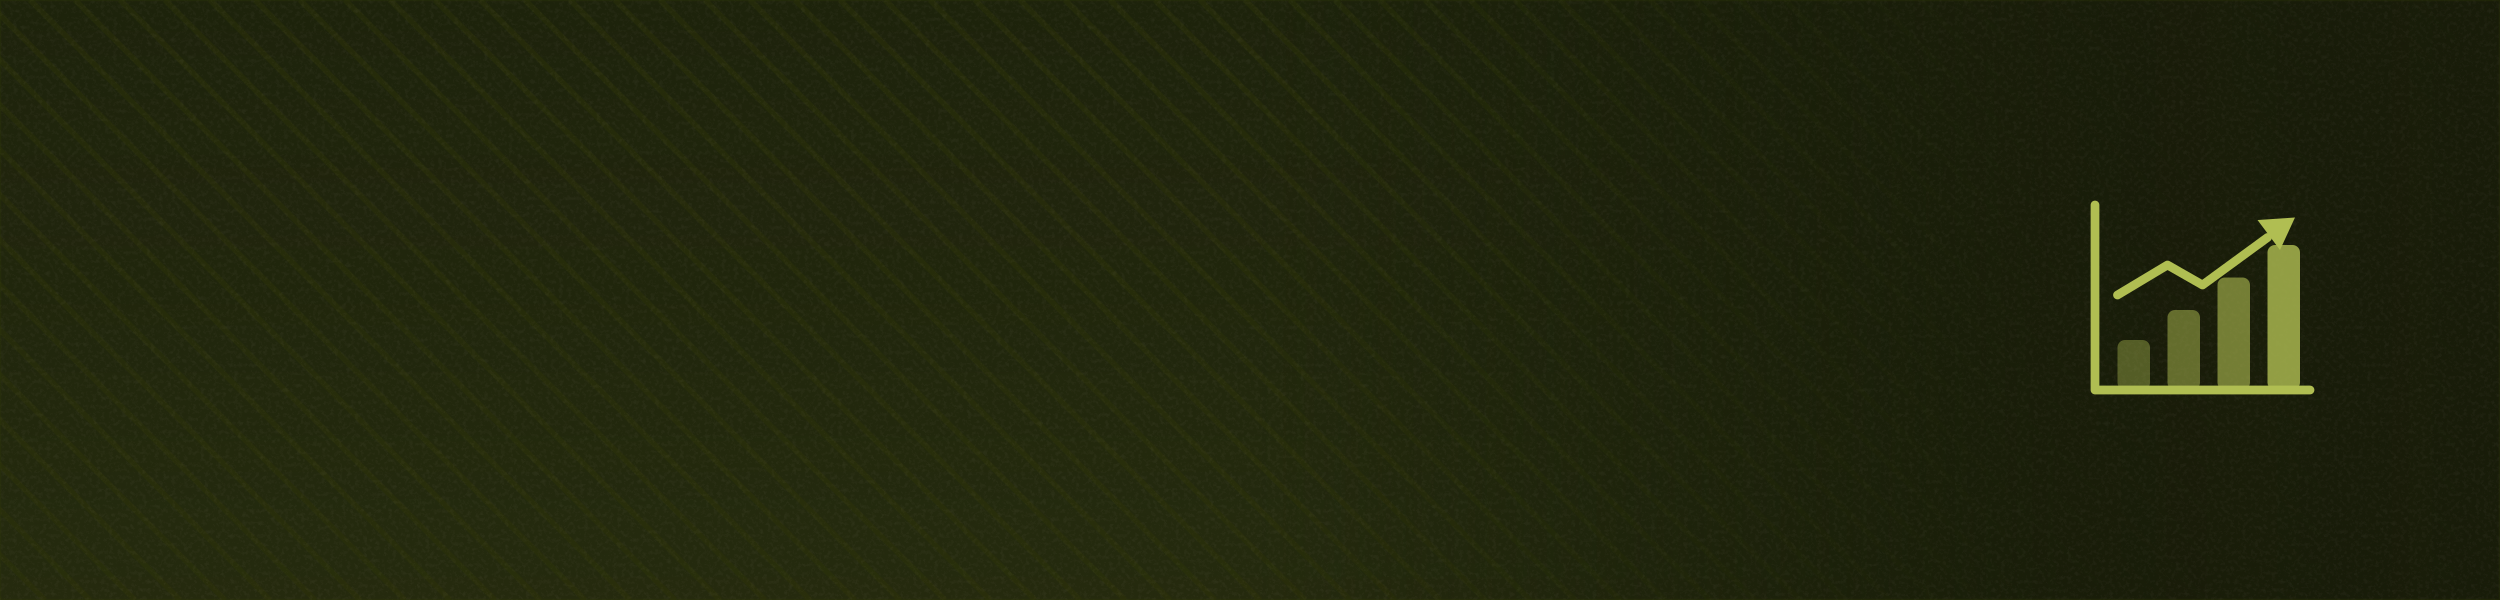
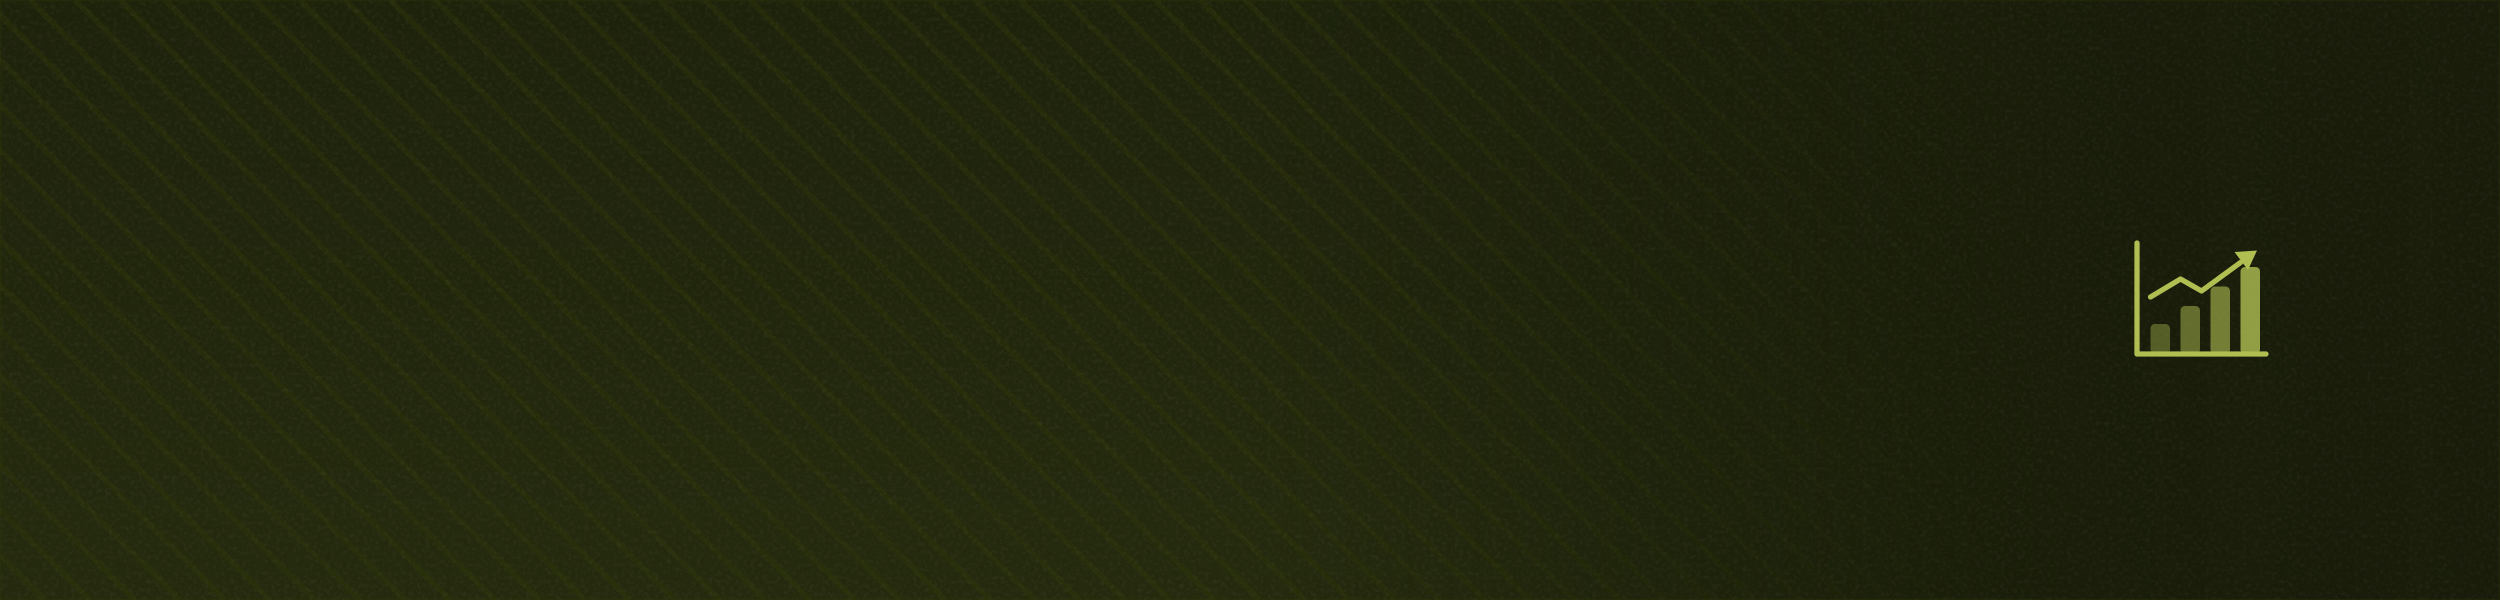
<svg xmlns="http://www.w3.org/2000/svg" width="1000" height="240" viewBox="0 0 1000 240">
  <defs>
    <filter id="tex_finance_dark_w" x="0%" y="0%" width="100%" height="100%" color-interpolation-filters="linearRGB">
      <feTurbulence type="fractalNoise" baseFrequency="0.60" numOctaves="4" seed="12" stitchTiles="stitch" result="n" />
      <feColorMatrix in="n" type="saturate" values="0" result="gn" />
      <feBlend in="SourceGraphic" in2="gn" mode="overlay" />
    </filter>
    <linearGradient id="hfade_finance_dark_w" x1="0" y1="0" x2="1" y2="0">
      <stop offset="0%" stop-color="#181C08" stop-opacity="0" />
      <stop offset="50%" stop-color="#181C08" stop-opacity="0" />
      <stop offset="82%" stop-color="#181C08" stop-opacity="0.92" />
      <stop offset="100%" stop-color="#181C08" stop-opacity="1" />
    </linearGradient>
    <linearGradient id="vign_finance_dark_w" x1="0" y1="0" x2="0" y2="1">
      <stop offset="0%" stop-color="#B0BE52" stop-opacity="0.04" />
      <stop offset="100%" stop-color="#B0BE52" stop-opacity="0.09" />
    </linearGradient>
  </defs>
  <rect width="1000" height="240" fill="#181C08" />
  <rect width="1000" height="240" fill="url(#vign_finance_dark_w)" />
  <g>
    <line x1="-240" y1="0" x2="0" y2="240" stroke="#303808" stroke-width="2.2" opacity="0.4" />
    <line x1="-222" y1="0" x2="18" y2="240" stroke="#303808" stroke-width="2.2" opacity="0.4" />
    <line x1="-204" y1="0" x2="36" y2="240" stroke="#303808" stroke-width="2.2" opacity="0.4" />
    <line x1="-186" y1="0" x2="54" y2="240" stroke="#303808" stroke-width="2.2" opacity="0.4" />
    <line x1="-168" y1="0" x2="72" y2="240" stroke="#303808" stroke-width="2.2" opacity="0.4" />
    <line x1="-150" y1="0" x2="90" y2="240" stroke="#303808" stroke-width="2.2" opacity="0.4" />
    <line x1="-132" y1="0" x2="108" y2="240" stroke="#303808" stroke-width="2.2" opacity="0.4" />
    <line x1="-114" y1="0" x2="126" y2="240" stroke="#303808" stroke-width="2.2" opacity="0.4" />
    <line x1="-96" y1="0" x2="144" y2="240" stroke="#303808" stroke-width="2.2" opacity="0.4" />
    <line x1="-78" y1="0" x2="162" y2="240" stroke="#303808" stroke-width="2.2" opacity="0.4" />
    <line x1="-60" y1="0" x2="180" y2="240" stroke="#303808" stroke-width="2.2" opacity="0.4" />
    <line x1="-42" y1="0" x2="198" y2="240" stroke="#303808" stroke-width="2.2" opacity="0.4" />
    <line x1="-24" y1="0" x2="216" y2="240" stroke="#303808" stroke-width="2.2" opacity="0.4" />
    <line x1="-6" y1="0" x2="234" y2="240" stroke="#303808" stroke-width="2.2" opacity="0.4" />
    <line x1="12" y1="0" x2="252" y2="240" stroke="#303808" stroke-width="2.2" opacity="0.4" />
    <line x1="30" y1="0" x2="270" y2="240" stroke="#303808" stroke-width="2.2" opacity="0.4" />
    <line x1="48" y1="0" x2="288" y2="240" stroke="#303808" stroke-width="2.2" opacity="0.4" />
    <line x1="66" y1="0" x2="306" y2="240" stroke="#303808" stroke-width="2.2" opacity="0.4" />
    <line x1="84" y1="0" x2="324" y2="240" stroke="#303808" stroke-width="2.2" opacity="0.4" />
    <line x1="102" y1="0" x2="342" y2="240" stroke="#303808" stroke-width="2.2" opacity="0.4" />
    <line x1="120" y1="0" x2="360" y2="240" stroke="#303808" stroke-width="2.2" opacity="0.4" />
    <line x1="138" y1="0" x2="378" y2="240" stroke="#303808" stroke-width="2.2" opacity="0.4" />
    <line x1="156" y1="0" x2="396" y2="240" stroke="#303808" stroke-width="2.2" opacity="0.4" />
    <line x1="174" y1="0" x2="414" y2="240" stroke="#303808" stroke-width="2.2" opacity="0.4" />
    <line x1="192" y1="0" x2="432" y2="240" stroke="#303808" stroke-width="2.2" opacity="0.4" />
    <line x1="210" y1="0" x2="450" y2="240" stroke="#303808" stroke-width="2.2" opacity="0.4" />
    <line x1="228" y1="0" x2="468" y2="240" stroke="#303808" stroke-width="2.2" opacity="0.4" />
    <line x1="246" y1="0" x2="486" y2="240" stroke="#303808" stroke-width="2.2" opacity="0.4" />
    <line x1="264" y1="0" x2="504" y2="240" stroke="#303808" stroke-width="2.2" opacity="0.4" />
    <line x1="282" y1="0" x2="522" y2="240" stroke="#303808" stroke-width="2.2" opacity="0.4" />
    <line x1="300" y1="0" x2="540" y2="240" stroke="#303808" stroke-width="2.2" opacity="0.4" />
    <line x1="318" y1="0" x2="558" y2="240" stroke="#303808" stroke-width="2.2" opacity="0.4" />
    <line x1="336" y1="0" x2="576" y2="240" stroke="#303808" stroke-width="2.2" opacity="0.4" />
    <line x1="354" y1="0" x2="594" y2="240" stroke="#303808" stroke-width="2.2" opacity="0.4" />
    <line x1="372" y1="0" x2="612" y2="240" stroke="#303808" stroke-width="2.2" opacity="0.4" />
    <line x1="390" y1="0" x2="630" y2="240" stroke="#303808" stroke-width="2.2" opacity="0.4" />
    <line x1="408" y1="0" x2="648" y2="240" stroke="#303808" stroke-width="2.2" opacity="0.4" />
    <line x1="426" y1="0" x2="666" y2="240" stroke="#303808" stroke-width="2.2" opacity="0.4" />
    <line x1="444" y1="0" x2="684" y2="240" stroke="#303808" stroke-width="2.2" opacity="0.4" />
    <line x1="462" y1="0" x2="702" y2="240" stroke="#303808" stroke-width="2.2" opacity="0.4" />
    <line x1="480" y1="0" x2="720" y2="240" stroke="#303808" stroke-width="2.2" opacity="0.4" />
    <line x1="498" y1="0" x2="738" y2="240" stroke="#303808" stroke-width="2.2" opacity="0.4" />
    <line x1="516" y1="0" x2="756" y2="240" stroke="#303808" stroke-width="2.2" opacity="0.4" />
    <line x1="534" y1="0" x2="774" y2="240" stroke="#303808" stroke-width="2.2" opacity="0.4" />
    <line x1="552" y1="0" x2="792" y2="240" stroke="#303808" stroke-width="2.2" opacity="0.4" />
    <line x1="570" y1="0" x2="810" y2="240" stroke="#303808" stroke-width="2.2" opacity="0.4" />
    <line x1="588" y1="0" x2="828" y2="240" stroke="#303808" stroke-width="2.2" opacity="0.4" />
    <line x1="606" y1="0" x2="846" y2="240" stroke="#303808" stroke-width="2.2" opacity="0.4" />
    <line x1="624" y1="0" x2="864" y2="240" stroke="#303808" stroke-width="2.2" opacity="0.4" />
    <line x1="642" y1="0" x2="882" y2="240" stroke="#303808" stroke-width="2.2" opacity="0.4" />
    <line x1="660" y1="0" x2="900" y2="240" stroke="#303808" stroke-width="2.2" opacity="0.4" />
    <line x1="678" y1="0" x2="918" y2="240" stroke="#303808" stroke-width="2.2" opacity="0.4" />
    <line x1="696" y1="0" x2="936" y2="240" stroke="#303808" stroke-width="2.2" opacity="0.4" />
    <line x1="714" y1="0" x2="954" y2="240" stroke="#303808" stroke-width="2.2" opacity="0.4" />
    <line x1="732" y1="0" x2="972" y2="240" stroke="#303808" stroke-width="2.2" opacity="0.4" />
    <line x1="750" y1="0" x2="990" y2="240" stroke="#303808" stroke-width="2.2" opacity="0.4" />
    <line x1="768" y1="0" x2="1008" y2="240" stroke="#303808" stroke-width="2.2" opacity="0.4" />
    <line x1="786" y1="0" x2="1026" y2="240" stroke="#303808" stroke-width="2.2" opacity="0.4" />
    <line x1="804" y1="0" x2="1044" y2="240" stroke="#303808" stroke-width="2.2" opacity="0.4" />
    <line x1="822" y1="0" x2="1062" y2="240" stroke="#303808" stroke-width="2.2" opacity="0.4" />
    <line x1="840" y1="0" x2="1080" y2="240" stroke="#303808" stroke-width="2.2" opacity="0.4" />
    <line x1="858" y1="0" x2="1098" y2="240" stroke="#303808" stroke-width="2.2" opacity="0.4" />
    <line x1="876" y1="0" x2="1116" y2="240" stroke="#303808" stroke-width="2.2" opacity="0.4" />
    <line x1="894" y1="0" x2="1134" y2="240" stroke="#303808" stroke-width="2.2" opacity="0.4" />
    <line x1="912" y1="0" x2="1152" y2="240" stroke="#303808" stroke-width="2.2" opacity="0.4" />
    <line x1="930" y1="0" x2="1170" y2="240" stroke="#303808" stroke-width="2.2" opacity="0.4" />
    <line x1="948" y1="0" x2="1188" y2="240" stroke="#303808" stroke-width="2.2" opacity="0.4" />
    <line x1="966" y1="0" x2="1206" y2="240" stroke="#303808" stroke-width="2.2" opacity="0.4" />
    <line x1="984" y1="0" x2="1224" y2="240" stroke="#303808" stroke-width="2.2" opacity="0.4" />
    <rect width="1000" height="240" fill="url(#hfade_finance_dark_w)" />
  </g>
  <rect width="1000" height="240" fill="#181C08" filter="url(#tex_finance_dark_w)" opacity="0.06" />
-   <g transform="translate(880,120)">
+   <g transform="translate(880,120) scale(0.6)">
    <path d="M-42,-38 V36 H44" fill="none" stroke="#B0BE52" stroke-width="3.5" stroke-linecap="round" stroke-linejoin="round" />
    <rect x="-33" y="16" width="13" height="20" rx="3" fill="#B0BE52" opacity="0.4" />
    <rect x="-13" y="4" width="13" height="32" rx="3" fill="#B0BE52" opacity="0.5" />
    <rect x="7" y="-9" width="13" height="45" rx="3" fill="#B0BE52" opacity="0.6" />
    <rect x="27" y="-22" width="13" height="58" rx="3" fill="#B0BE52" opacity="0.8" />
    <path d="M-33,-2 L-13,-14 L1,-6 L27,-25" fill="none" stroke="#B0BE52" stroke-width="3.5" stroke-linecap="round" stroke-linejoin="round" />
    <path d="M38,-33 L23,-32 L32,-20 Z" fill="#B0BE52" />
  </g>
  <rect width="1000" height="240" fill="none" stroke="#303808" stroke-width="1" opacity="0.3" />
</svg>
